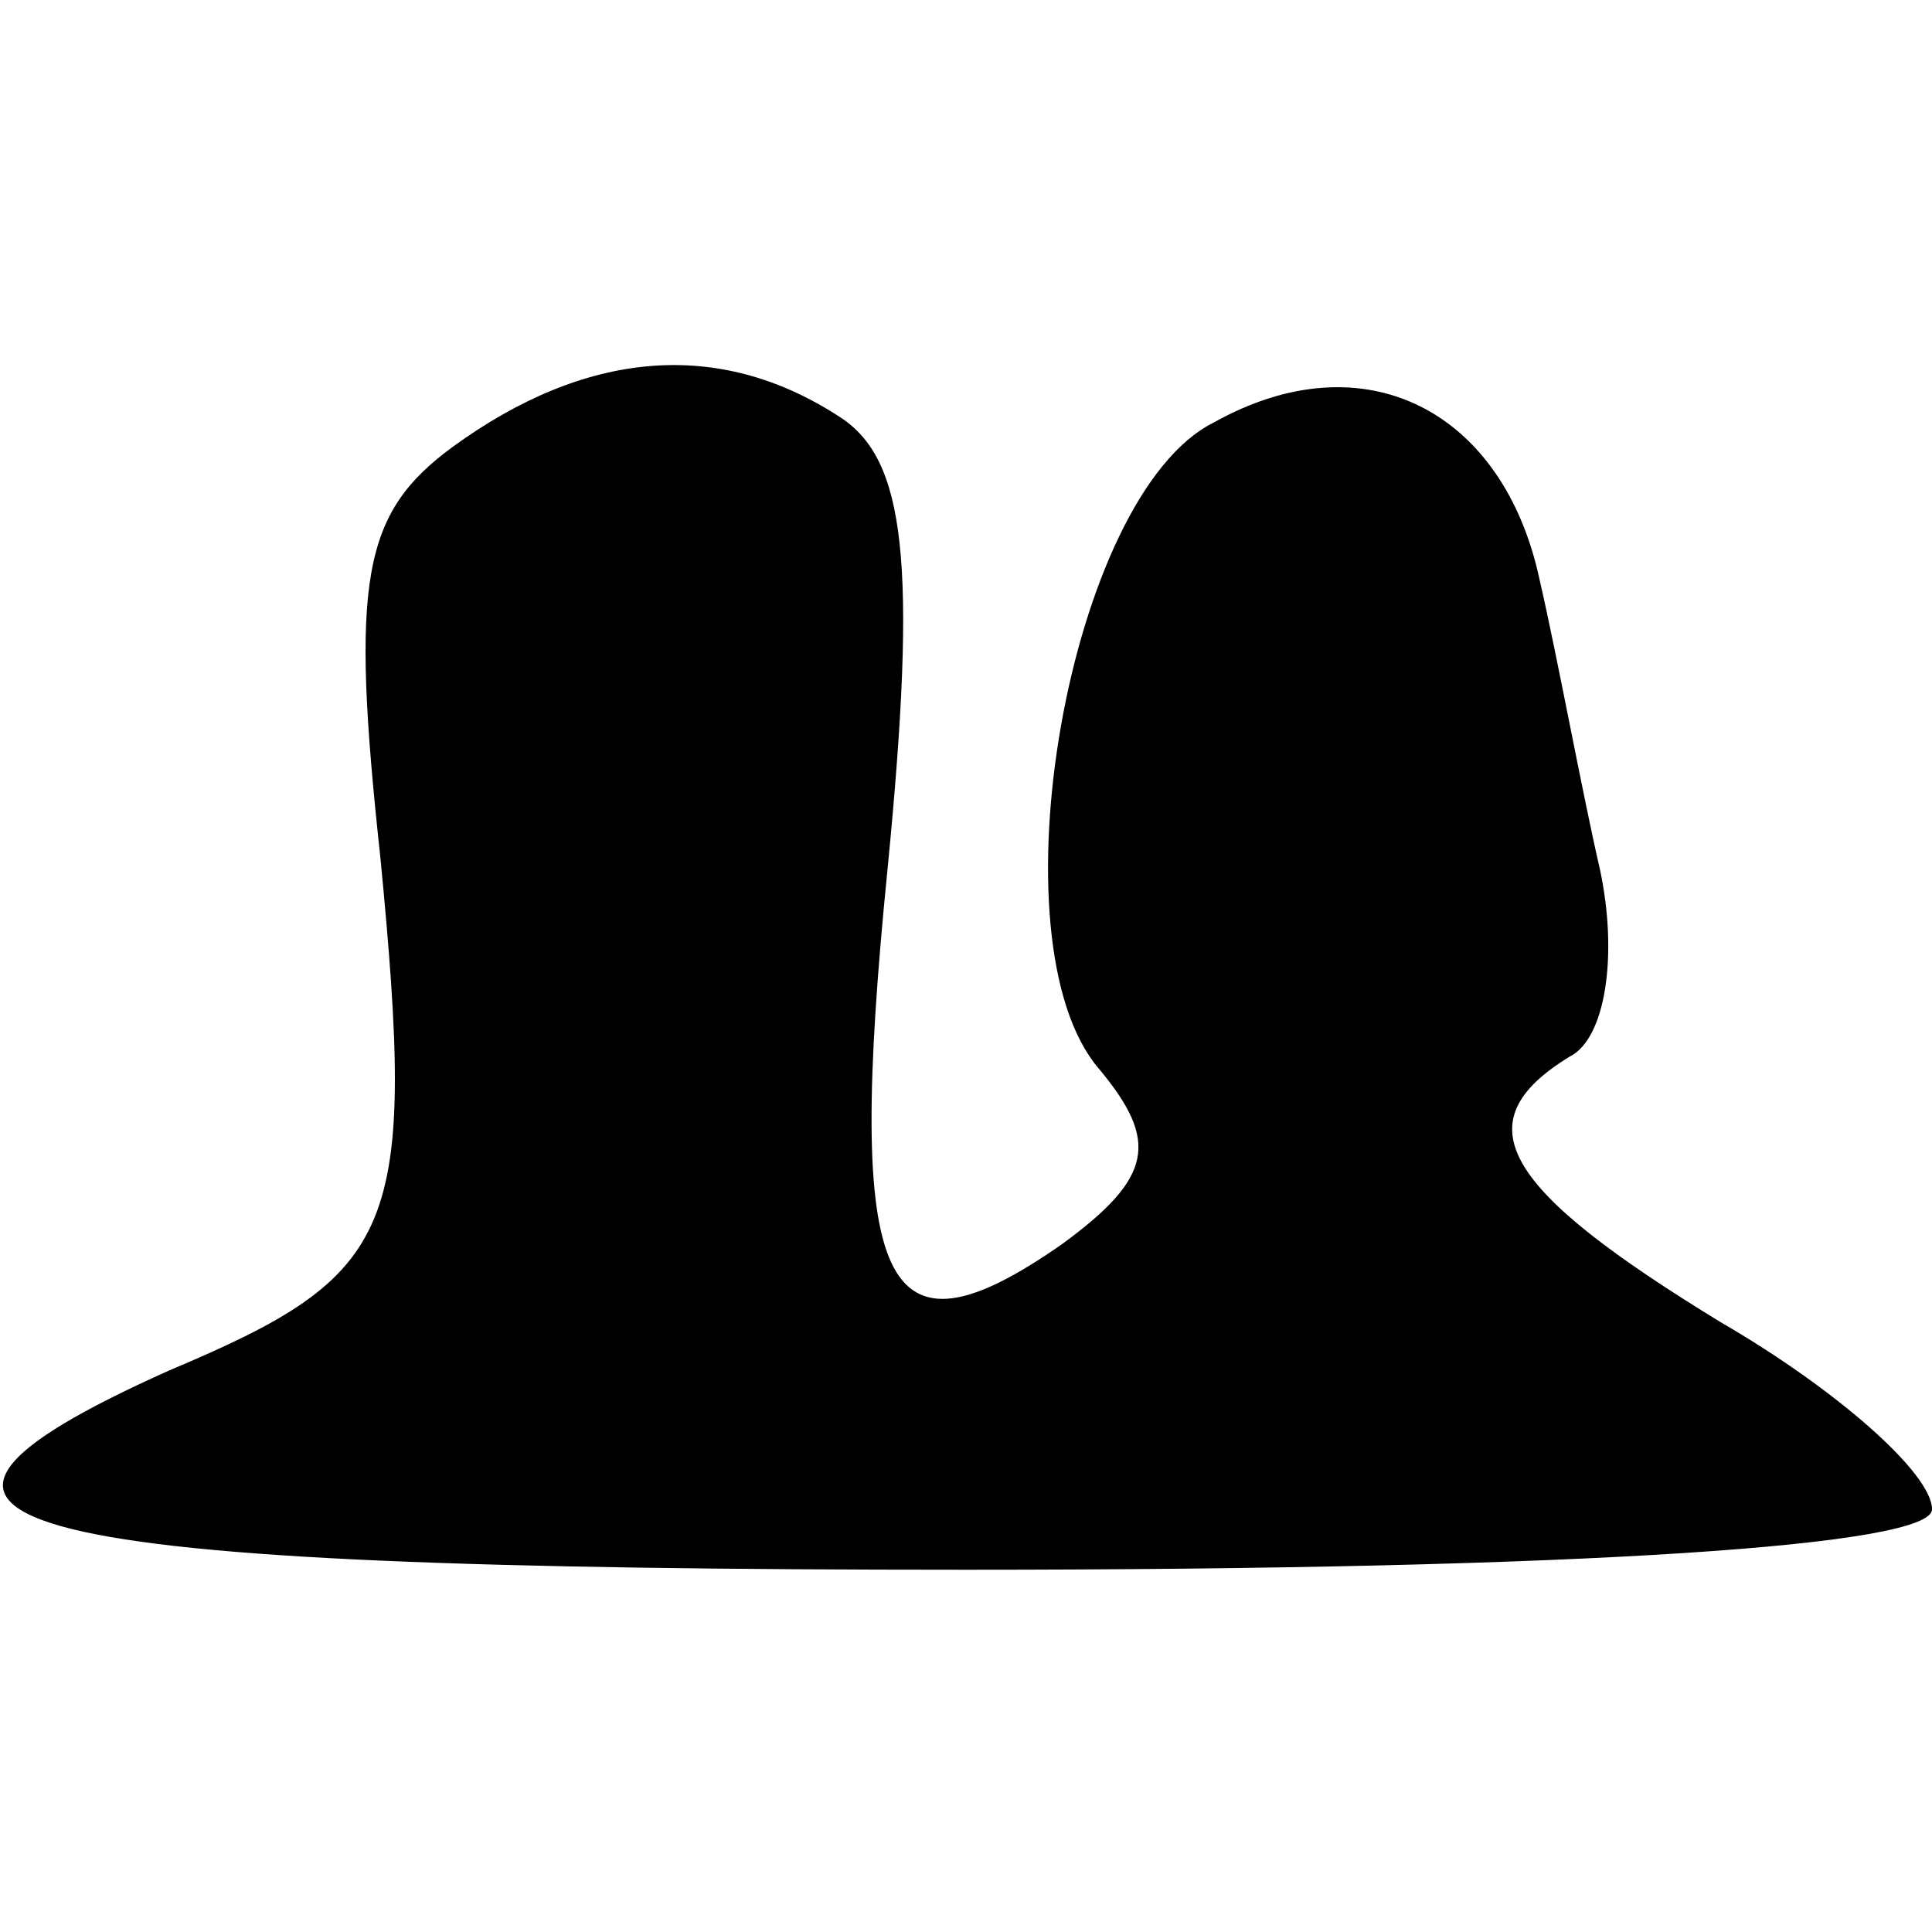
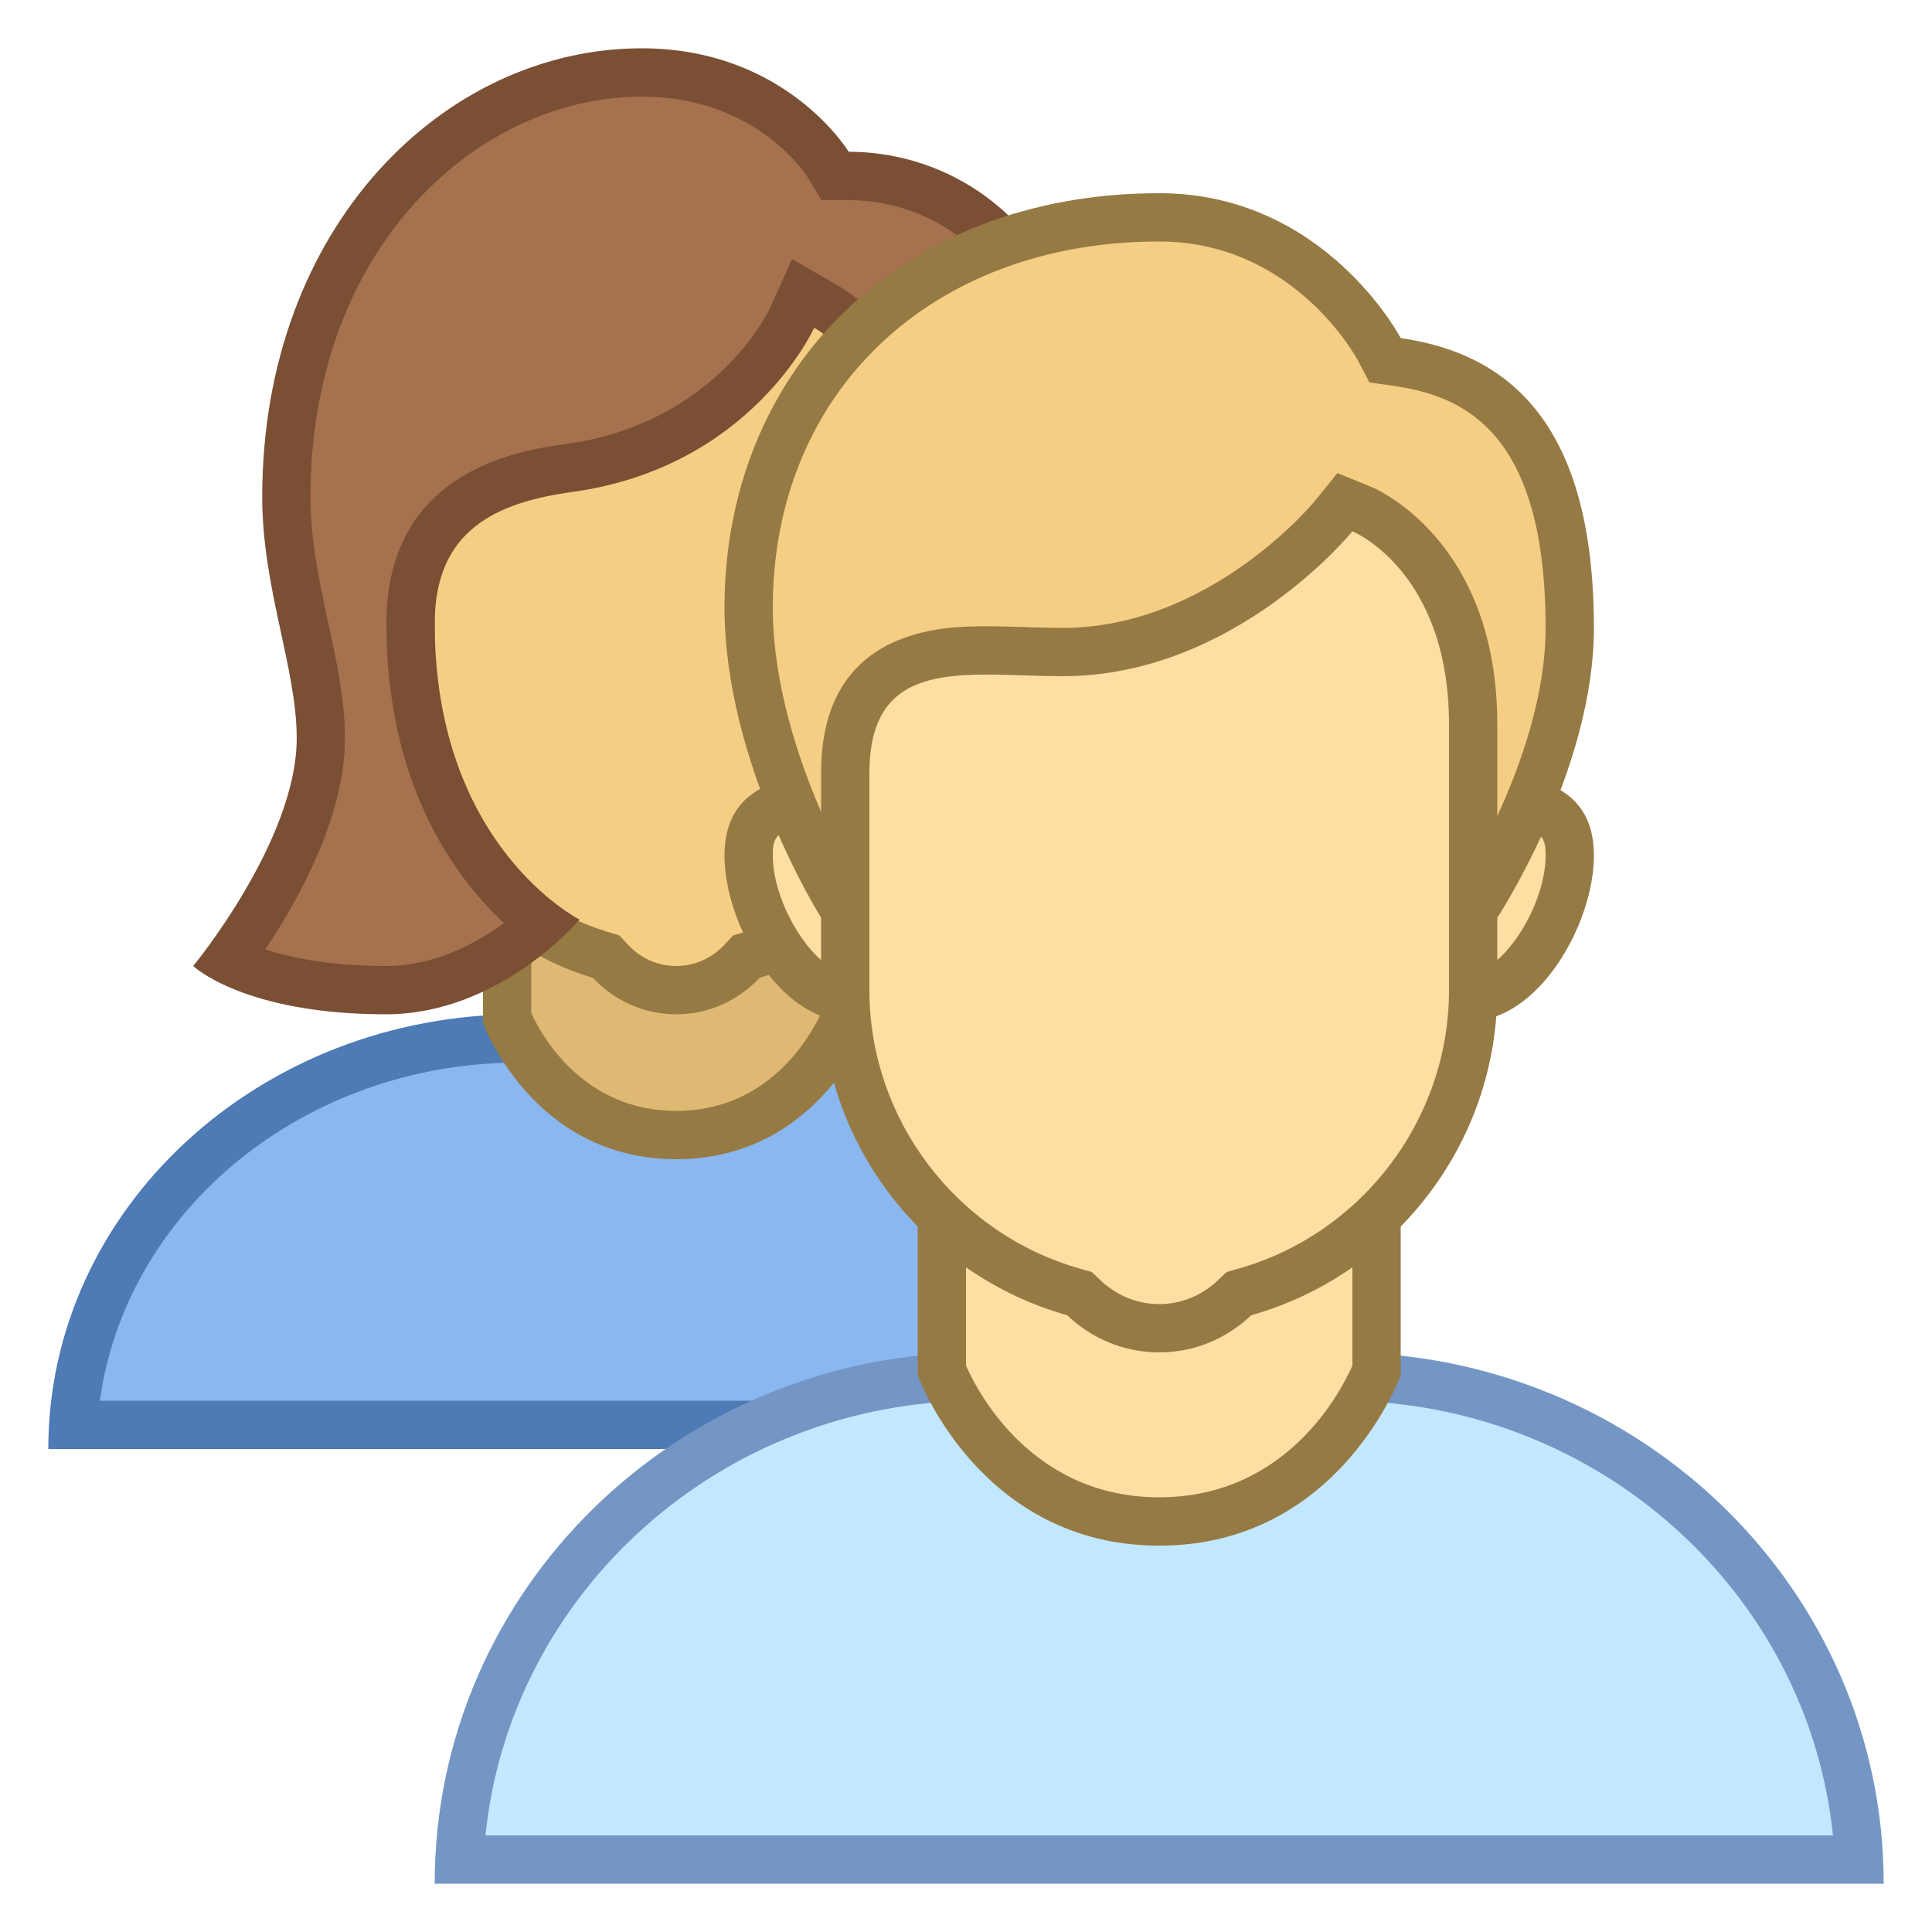
- <svg xmlns="http://www.w3.org/2000/svg" height="32" preserveAspectRatio="xMidYMid meet" viewBox="0 0 32 32" width="32">
-   <path d="m75 246c-15-11-17-22-12-68 6-62 3-69-35-85-58-26-29-33 132-33 103 0 160 4 160 10s-16 20-35 31c-36 22-43 33-25 44 6 3 8 17 5 31-3 13-7 35-10 48-6 28-29 40-54 26-24-12-37-86-19-107 10-12 9-18-6-29-30-21-36-8-29 62 5 51 3 68-8 75-20 13-42 11-64-5z" transform="matrix(.1 0 0 -.1 0 32)" />
+ <svg xmlns="http://www.w3.org/2000/svg" enable-background="new 0 0 40 40" height="32" viewBox="0 0 40 40" width="32">
+   <path d="m1.516 29.5c.283-4.455 4.316-8 9.234-8h6.5c4.918 0 8.952 3.545 9.234 8z" fill="#8bb7f0" />
+   <path d="m17.25 22c4.454 0 8.142 3.059 8.682 7h-23.864c.54-3.941 4.228-7 8.682-7zm0-1h-6.5c-5.385 0-9.75 4.029-9.75 9h26c0-4.971-4.365-9-9.75-9z" fill="#4e7ab5" />
+   <path d="m14 23.5c-2.362 0-3.322-1.994-3.5-2.418v-4.255h7v4.255c-.178.424-1.138 2.418-3.5 2.418z" fill="#deb974" />
+   <path d="m17 17.328v3.649c-.225.486-1.087 2.023-3 2.023-1.917 0-2.779-1.543-3-2.023v-3.649zm1-1h-8v4.849s1.014 2.823 4 2.823 4-2.823 4-2.823z" fill="#967a44" />
+   <path d="m19.357 14.786c-.906 0-1.643-.737-1.643-1.644 0-.905.737-1.643 1.643-1.643 1.518 0 1.643.439 1.643.929 0 .987-.828 2.358-1.643 2.358zm-10.714 0c-.815 0-1.643-1.371-1.643-2.357 0-.49.125-.929 1.643-.929.906 0 1.643.737 1.643 1.643s-.737 1.643-1.643 1.643z" fill="#deb974" />
+   <path d="m19.357 12c1.143 0 1.143.218 1.143.429 0 .82-.709 1.857-1.143 1.857-.63 0-1.143-.513-1.143-1.143s.513-1.143 1.143-1.143m-10.714 0c.63 0 1.143.513 1.143 1.143s-.513 1.143-1.143 1.143c-.434 0-1.143-1.038-1.143-1.857 0-.211 0-.429 1.143-.429m10.714-1c-1.183 0-2.143.959-2.143 2.143s.959 2.143 2.143 2.143 2.143-1.674 2.143-2.857c0-1.184-.959-1.429-2.143-1.429zm-10.714 0c-1.184 0-2.143.245-2.143 1.429 0 1.183.959 2.857 2.143 2.857s2.143-.959 2.143-2.143-.96-2.143-2.143-2.143z" fill="#967a44" />
+   <path d="m14 20.5c-.517 0-1-.212-1.36-.597l-.092-.099-.129-.038c-2.308-.692-3.919-2.857-3.919-5.266v-6.974c0-1.301 1.059-2.359 2.359-2.359h6.281c1.301 0 2.359 1.059 2.359 2.359v6.974c0 2.409-1.611 4.574-3.918 5.267l-.129.038-.092.099c-.36.384-.843.596-1.36.596z" fill="#f5ce85" />
+   <path d="m17.141 5.667c1.025 0 1.859.834 1.859 1.86v6.973c0 2.19-1.465 4.159-3.562 4.788l-.258.078-.184.197c-.265.282-.619.437-.996.437s-.731-.155-.995-.438l-.184-.197-.258-.078c-2.098-.628-3.563-2.597-3.563-4.787v-6.974c0-1.025.834-1.86 1.859-1.86h6.282m0-.999h-6.281c-1.58 0-2.86 1.28-2.86 2.859v6.974c0 2.714 1.803 5.004 4.275 5.745.432.462 1.043.755 1.725.755s1.293-.293 1.725-.755c2.472-.741 4.275-3.031 4.275-5.745v-6.974c0-1.579-1.28-2.859-2.859-2.859z" fill="#967a44" />
+   <path d="m20 20.5c-1.337 0-2.588-.888-3.216-1.419.921-.766 2.716-2.704 2.716-6.171v-2.397c0-2.742-2.294-4.104-2.392-4.16l-.477-.276-.23.503c-.049.107-1.245 2.645-4.613 3.11-1.411.195-3.288.741-3.288 3.22 0 3.662 1.774 5.496 2.713 6.209-.587.526-1.765 1.381-3.22 1.381-1.743 0-2.767-.368-3.267-.625.632-.865 1.917-2.839 1.917-4.59 0-.732-.162-1.483-.333-2.277-.188-.867-.381-1.765-.381-2.716 0-5.503 3.741-8.792 7.357-8.792 2.68 0 3.846 1.882 3.857 1.9l.146.242h.282c2.167 0 4.5 1.634 4.5 5.221 0 1.155-.197 2.384-.389 3.572-.167 1.042-.326 2.026-.326 2.85 0 1.587 1.266 3.065 1.929 3.729-.564.528-1.796 1.486-3.285 1.486z" fill="#a6714e" />
+   <path d="m13.286 2c2.357 0 3.391 1.599 3.429 1.659l.292.484h.565c1.927 0 4 1.477 4 4.721 0 1.115-.194 2.324-.382 3.492-.171 1.063-.332 2.067-.332 2.93 0 1.507.968 2.873 1.704 3.695-.589.465-1.51 1.019-2.562 1.019-.923 0-1.822-.5-2.444-.949 1.028-1.017 2.444-2.989 2.444-6.141v-2.397c0-3.027-2.533-4.531-2.641-4.593l-.96-.557-.454 1.012c-.011.024-1.105 2.387-4.225 2.818-.92.128-3.72.514-3.72 3.717 0 3.309 1.391 5.227 2.433 6.2-.583.428-1.443.89-2.44.89-1.161 0-1.972-.17-2.5-.345.703-1.05 1.649-2.762 1.649-4.37 0-.786-.167-1.562-.345-2.383-.182-.842-.37-1.712-.37-2.61.002-5.19 3.488-8.292 6.859-8.292m0-1c-4.068 0-7.857 3.671-7.857 9.292 0 1.887.714 3.54.714 4.994 0 2.119-2.143 4.714-2.143 4.714s1.046 1 3.993 1c2.362 0 4.007-1.961 4.007-1.961s-3-1.508-3-6.129c0-1.936 1.274-2.508 2.857-2.726 3.704-.512 5-3.399 5-3.399s2.143 1.243 2.143 3.728v2.397c0 4.333-3 6.129-3 6.129s1.866 1.961 4 1.961c2.312 0 4-2 4-2s-2.143-1.819-2.143-3.715c0-1.685.714-4.189.714-6.422 0-3.787-2.513-5.721-5-5.721 0 .001-1.292-2.142-4.285-2.142z" fill="#7a4f34" />
+   <path d="m9.512 38.5c.268-5.559 4.982-10 10.738-10h7.5c5.756 0 10.47 4.441 10.738 10z" fill="#c2e8ff" />
+   <path d="m27.75 29c5.306 0 9.683 3.954 10.199 9h-27.898c.516-5.046 4.893-9 10.199-9zm0-1h-7.5c-6.213 0-11.25 4.925-11.25 11h30c0-6.075-5.037-11-11.25-11z" fill="#7496c4" />
+   <path d="m24 31.5c-3.076 0-4.296-2.625-4.5-3.122v-5.469h9v5.469c-.204.497-1.424 3.122-4.5 3.122z" fill="#ffdea3" />
+   <path d="m28 23.41v4.865c-.263.59-1.393 2.725-4 2.725-2.611 0-3.741-2.141-4-2.725v-4.865zm1-1h-10v6.062s1.267 3.529 5 3.529 5-3.529 5-3.529z" fill="#967a44" />
+   <path d="m30.429 20.643c-1.143 0-2.072-.929-2.072-2.071s.929-2.071 2.072-2.071c1.725 0 2.071.465 2.071 1.214 0 1.251-1.024 2.928-2.071 2.928zm-12.858 0c-1.047 0-2.071-1.677-2.071-2.929 0-.749.347-1.214 2.071-1.214 1.143 0 2.072.929 2.072 2.071s-.929 2.072-2.072 2.072z" fill="#ffdea3" />
+   <path d="m30.429 17c1.571 0 1.571.363 1.571.714 0 1.044-.896 2.429-1.571 2.429-.867 0-1.571-.705-1.571-1.571s.704-1.572 1.571-1.572m-12.858 0c.867 0 1.571.705 1.571 1.571s-.705 1.571-1.571 1.571c-.676 0-1.571-1.385-1.571-2.429 0-.35 0-.713 1.571-.713m12.858-1c-1.42 0-2.571 1.151-2.571 2.571s1.151 2.571 2.571 2.571 2.571-2.008 2.571-3.428-1.151-1.714-2.571-1.714zm-12.858 0c-1.42 0-2.571.294-2.571 1.714s1.151 3.429 2.571 3.429 2.571-1.151 2.571-2.571-1.15-2.572-2.571-2.572z" fill="#967a44" />
+   <path d="m24 27.5c-.581 0-1.134-.224-1.56-.631l-.09-.086-.12-.034c-2.785-.786-4.73-3.356-4.73-6.249v-8.136c0-1.564 1.272-2.837 2.836-2.837h7.328c1.564 0 2.836 1.272 2.836 2.837v8.136c0 2.893-1.945 5.463-4.73 6.249l-.12.034-.09.086c-.426.407-.979.631-1.56.631z" fill="#ffdea3" />
+   <path d="m27.664 10.028c1.288 0 2.336 1.048 2.336 2.336v8.136c0 2.67-1.796 5.042-4.367 5.768l-.239.068-.18.172c-.332.317-.763.492-1.214.492s-.882-.175-1.214-.492l-.18-.172-.239-.068c-2.571-.726-4.367-3.098-4.367-5.768v-8.136c0-1.288 1.048-2.336 2.336-2.336zm0-1h-7.328c-1.842 0-3.336 1.494-3.336 3.336v8.136c0 3.205 2.156 5.9 5.095 6.731.496.474 1.165.769 1.905.769s1.409-.295 1.905-.769c2.939-.831 5.095-3.526 5.095-6.731v-8.136c0-1.843-1.494-3.336-3.336-3.336z" fill="#967a44" />
+   <path d="m30.5 18.5v-3.5c0-3.484-2.217-4.425-2.312-4.463l-.342-.14-.234.287c-.023.029-2.329 2.816-5.612 2.816-.264 0-.53-.009-.791-.017-.265-.009-.526-.017-.778-.017-.877 0-2.931 0-2.931 2.533v2.5h-.214c-.44-.773-1.786-3.349-1.786-5.924 0-4.754 3.495-8.075 8.5-8.075 3.078 0 4.499 2.621 4.557 2.732l.119.226.253.037c1.533.22 3.571 1.029 3.571 5.505 0 2.334-1.337 4.763-1.778 5.5z" fill="#f5ce85" />
+   <path d="m24 5c2.762 0 4.062 2.367 4.114 2.463l.237.454.507.073c1.463.209 3.142.968 3.142 5.01 0 1.395-.515 2.842-1 3.894v-1.894c0-3.816-2.516-4.883-2.623-4.926l-.687-.279-.467.577c-.022.025-2.163 2.628-5.223 2.628-.259 0-.519-.008-.775-.017-.27-.009-.536-.017-.794-.017-.849 0-3.431 0-3.431 3.034v.807c-.486-1.122-1-2.677-1-4.23 0-4.462 3.29-7.577 8-7.577m0-1c-5.36 0-9 3.667-9 8.576 0 3.252 2 6.424 2 6.424h1s0-2.105 0-3c0-1.791 1.085-2.034 2.431-2.034.501 0 1.038.034 1.569.034 3.573 0 6-3 6-3s2 .813 2 4v4h1s2-3.037 2-6c0-4.161-1.703-5.671-4-6 0 0-1.566-3-5-3z" fill="#967a44" />
</svg>
